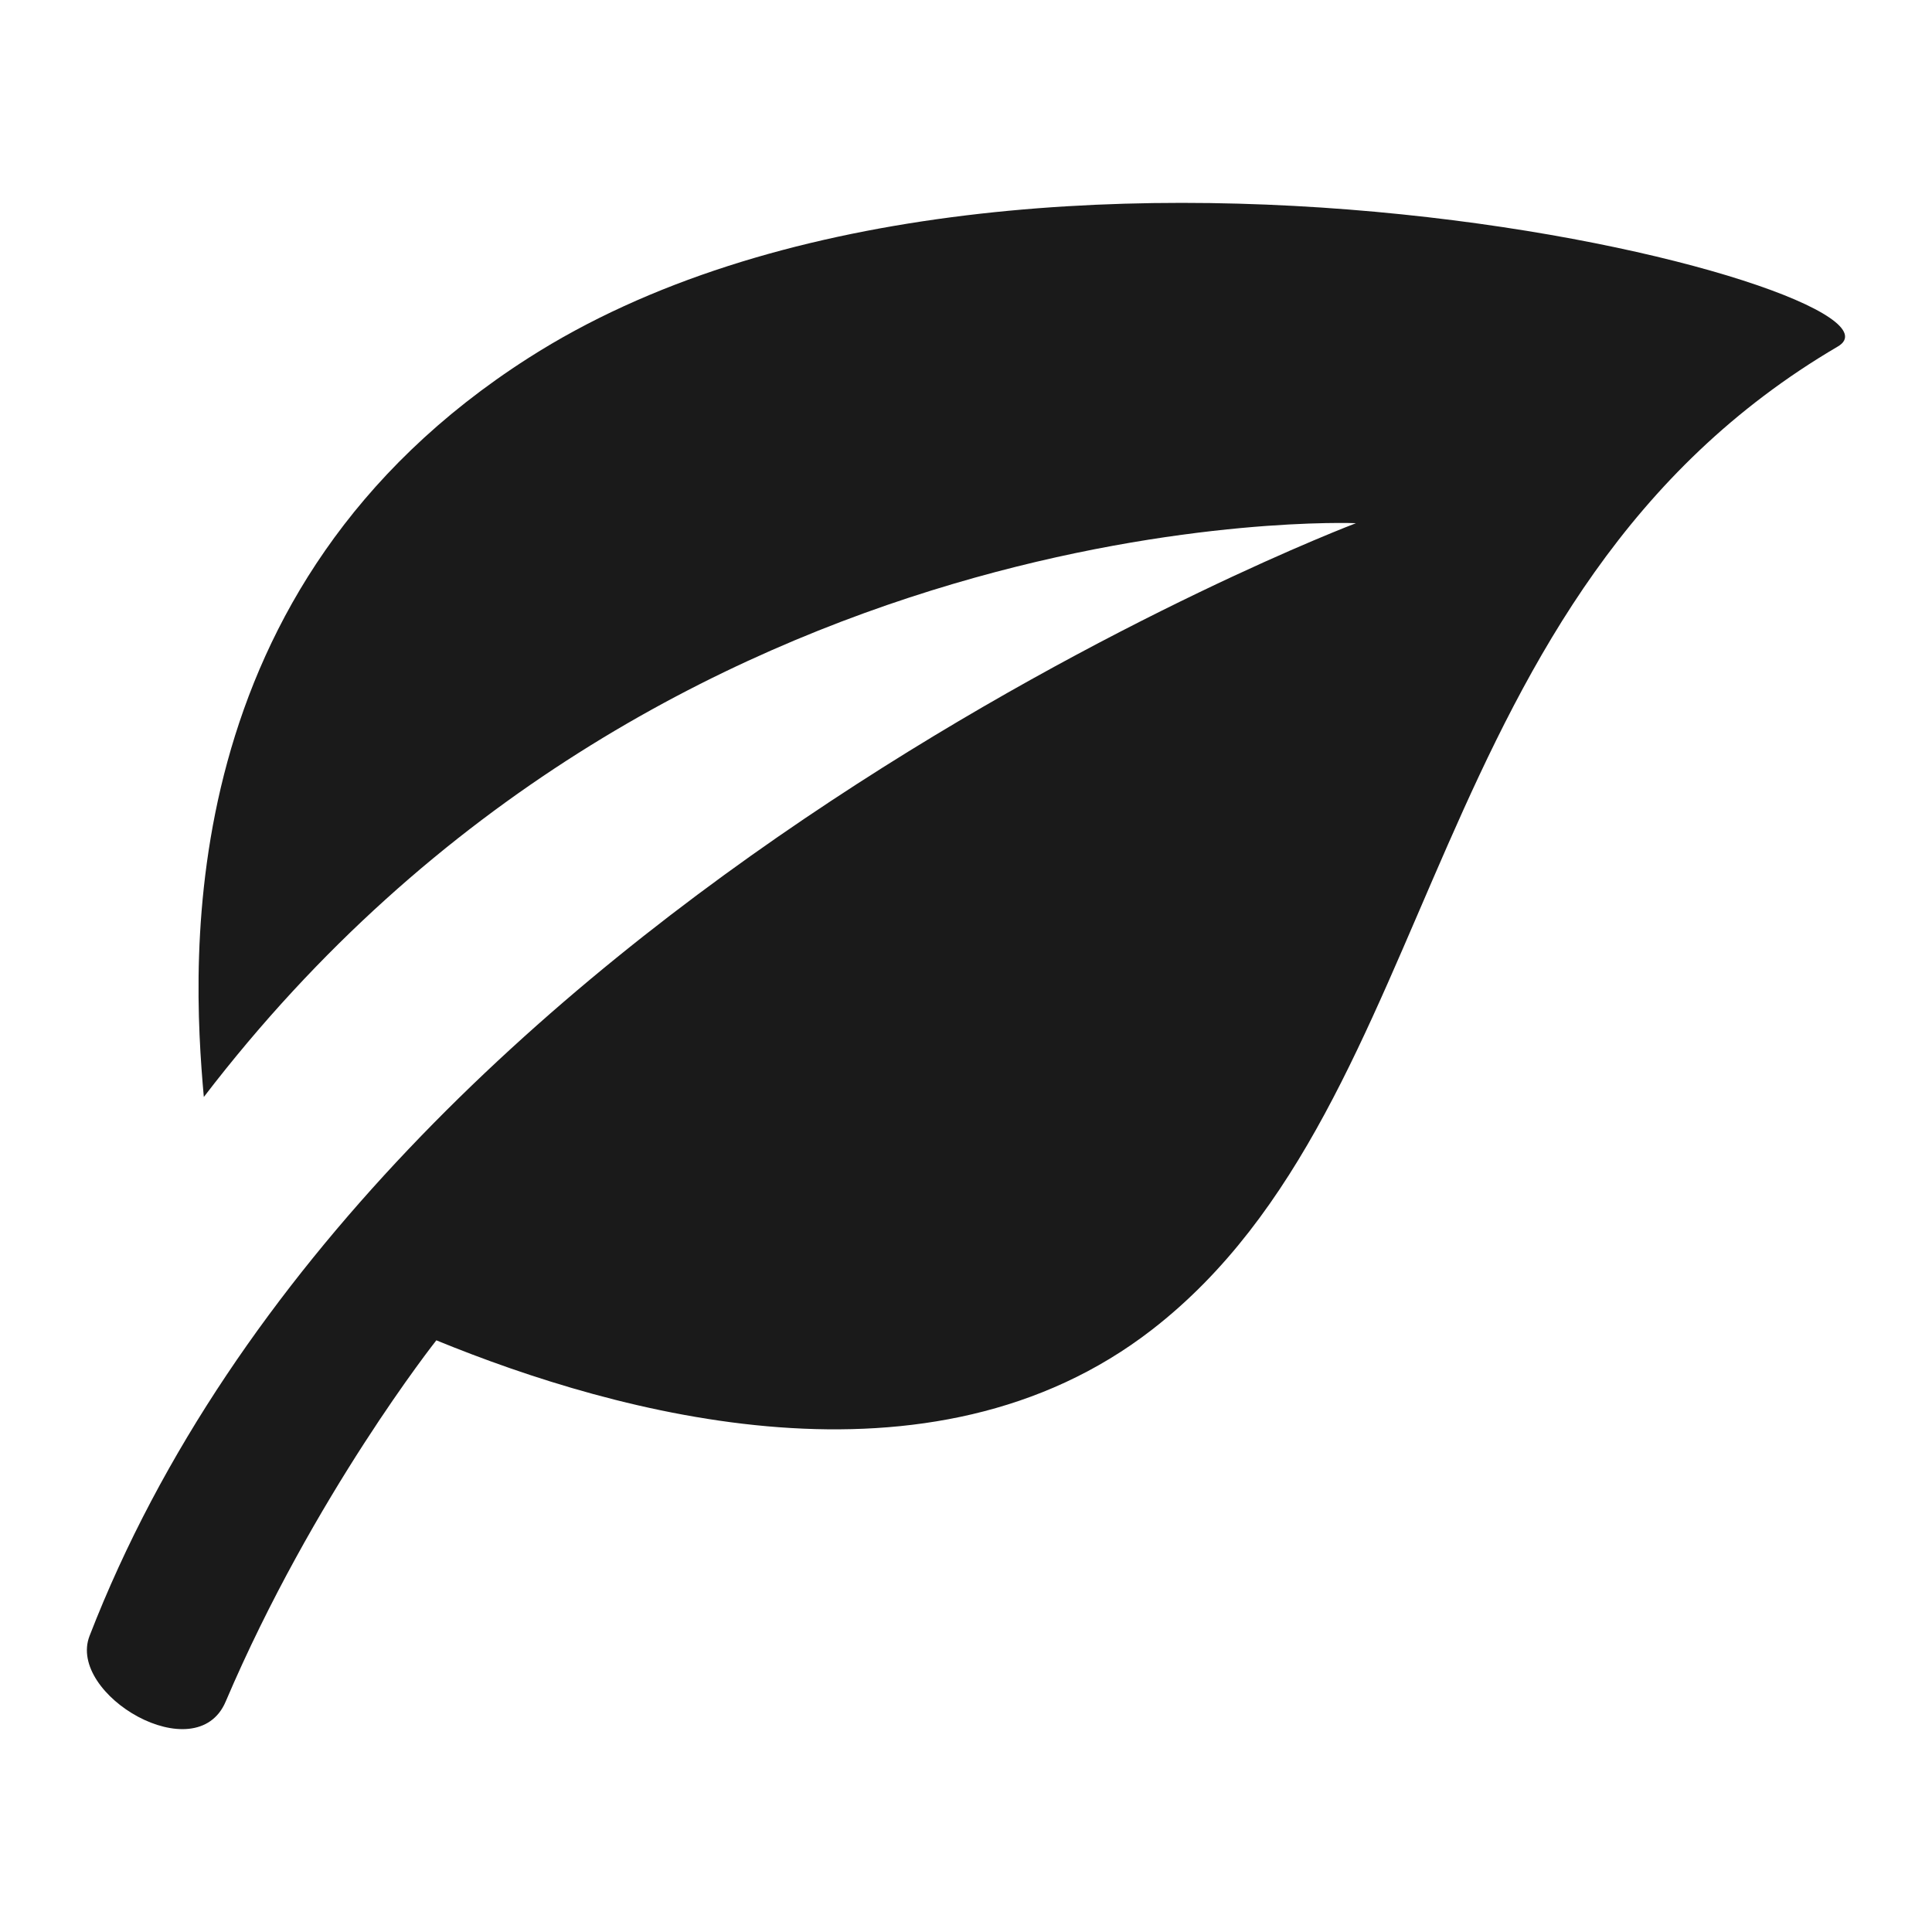
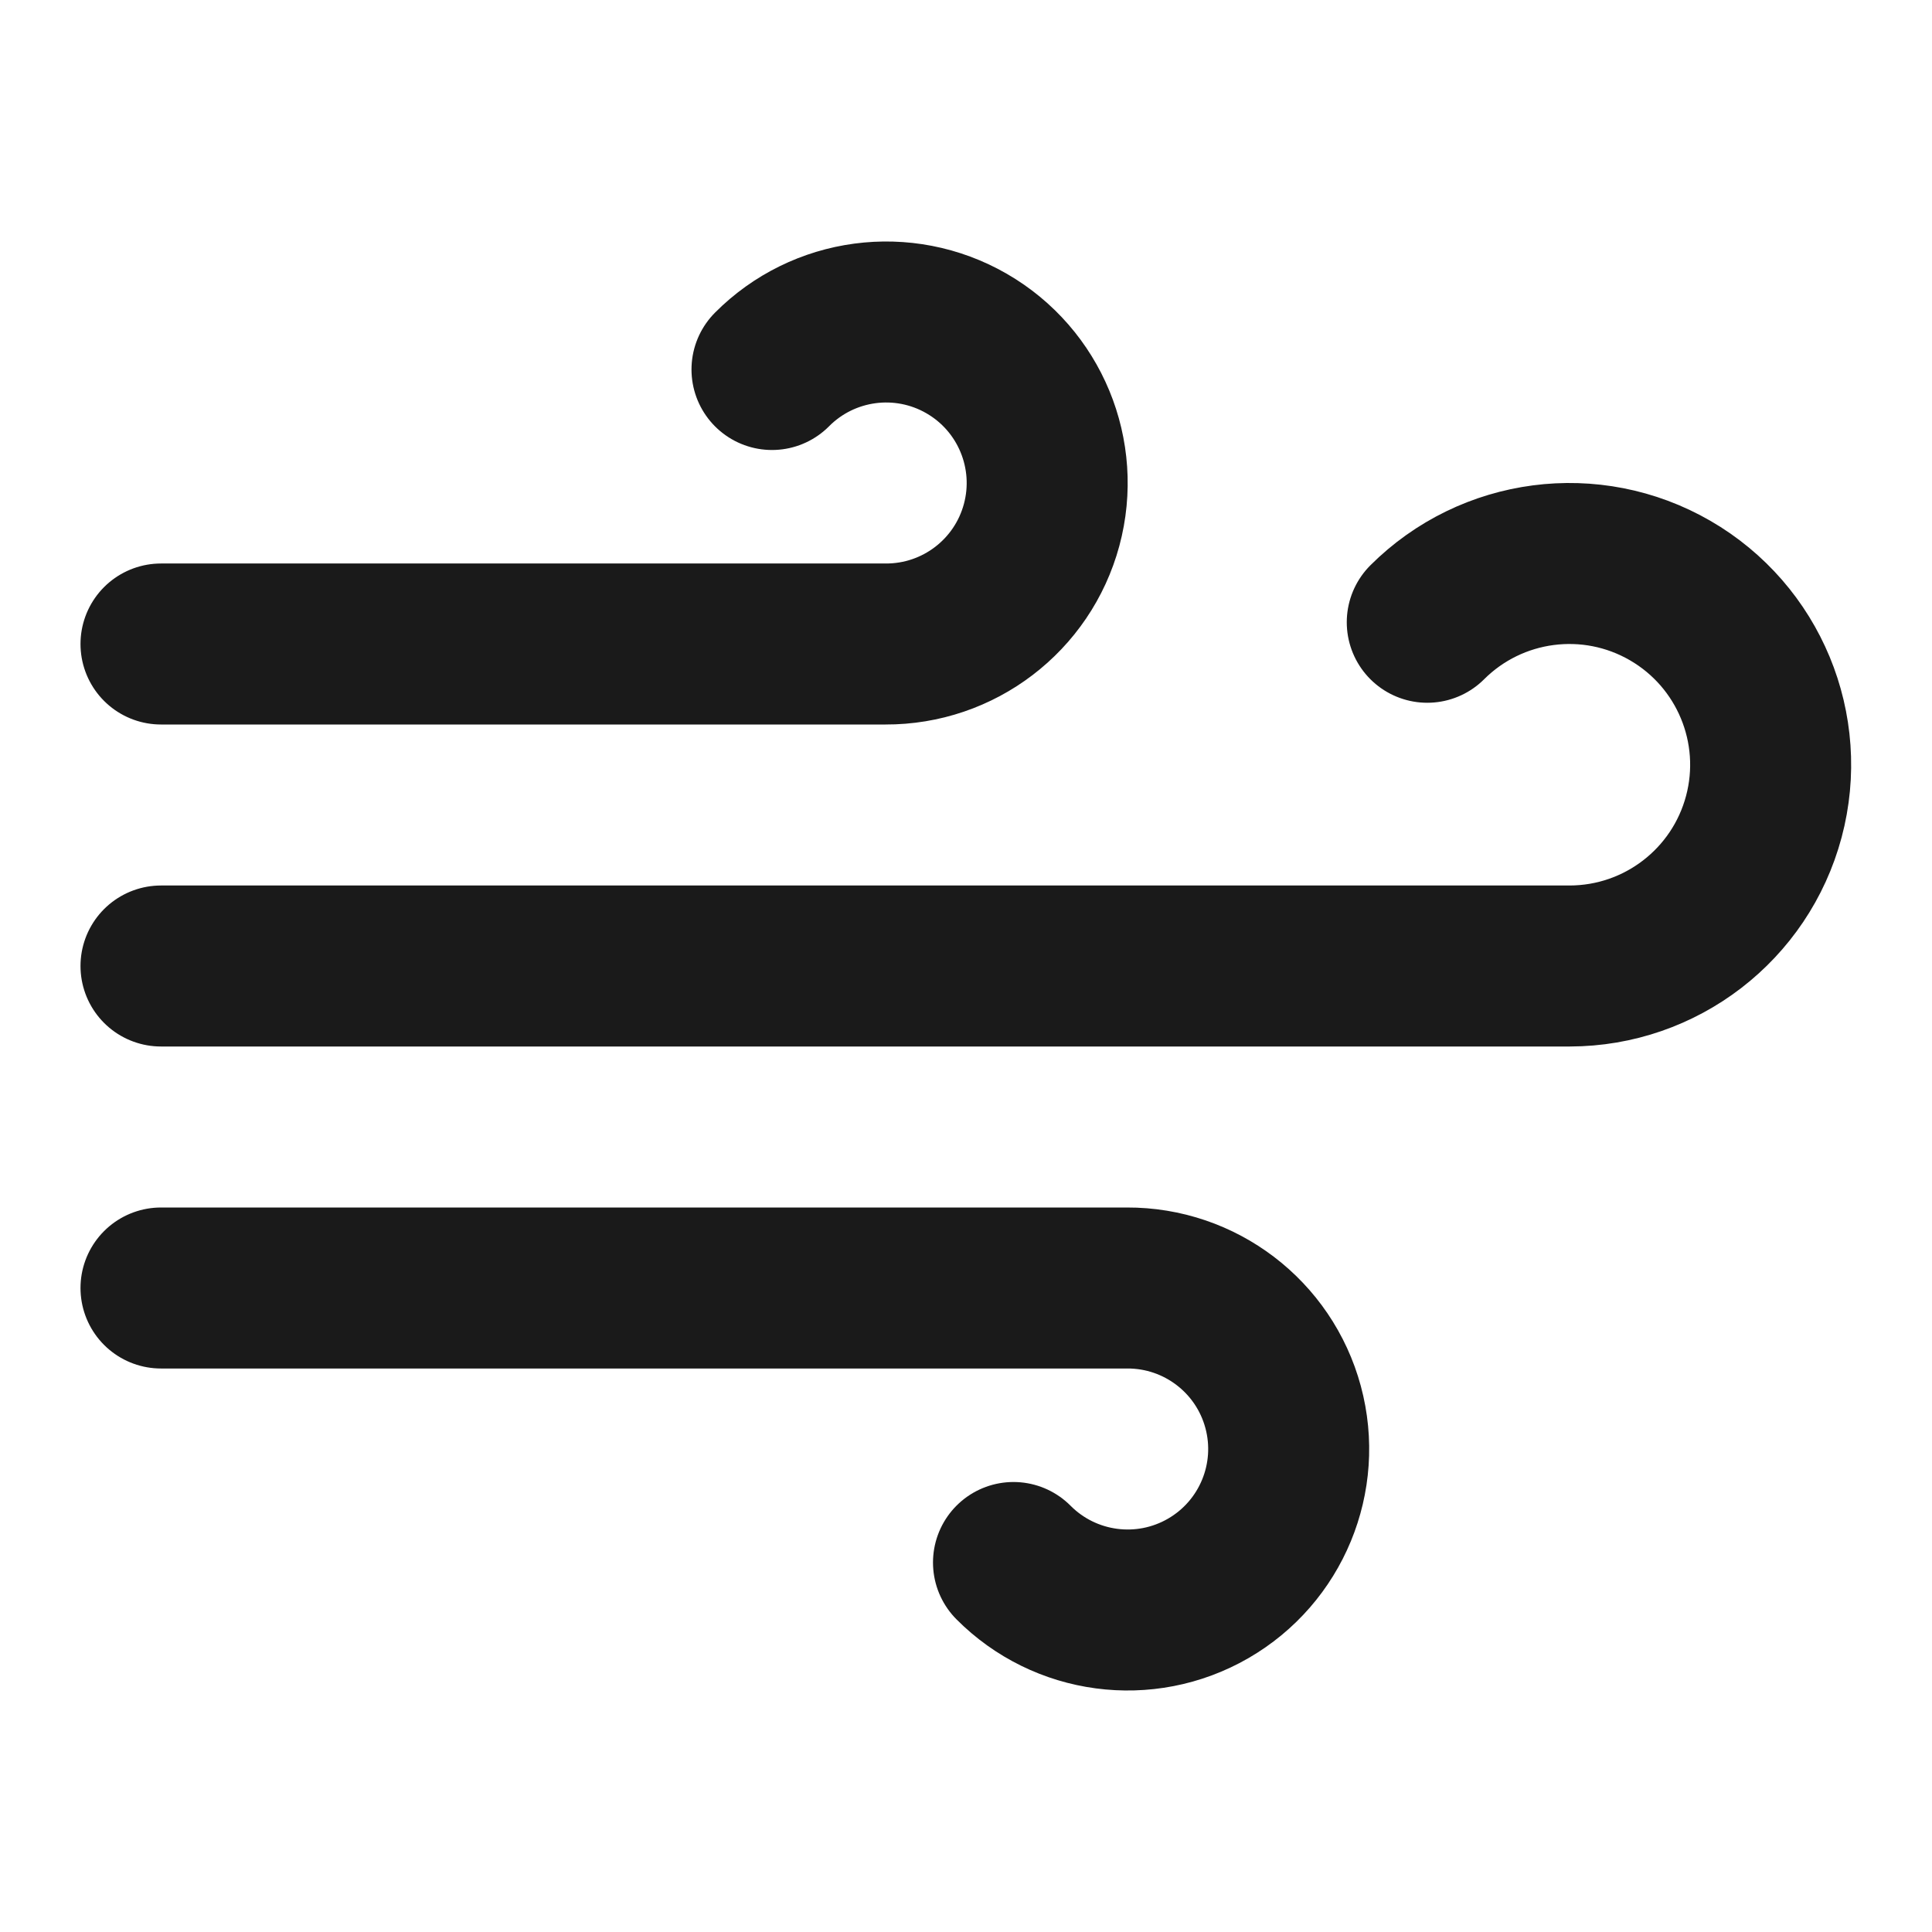
- <svg xmlns="http://www.w3.org/2000/svg" width="120" height="120" fill="#1a1a1a" viewBox="0 0 20 20">
-   <path d="M19.025 3.587c-4.356 2.556-4.044 7.806-7.096 10.175-2.297 1.783-5.538.88-7.412.113 0 0-1.27 1.603-2.181 3.74-.305.717-1.644-.073-1.409-.68C3.905 9.25 14.037 5.416 14.037 5.416s-7.149-.303-11.927 5.94c-.128-1.426-.34-5.284 3.36-7.65 5.016-3.211 14.572-.715 13.555-.119z" />
+ <svg xmlns="http://www.w3.org/2000/svg" width="120" height="120" viewBox="0 0 24 24" fill="none" stroke="#1a1a1a" stroke-width="2" stroke-linecap="round" stroke-linejoin="round">
+   <path d="M9.59 4.59A2 2 0 1 1 11 8H2m10.59 11.41A2 2 0 1 0 14 16H2m15.73-8.27A2.5 2.5 0 1 1 19.5 12H2" />
</svg>
